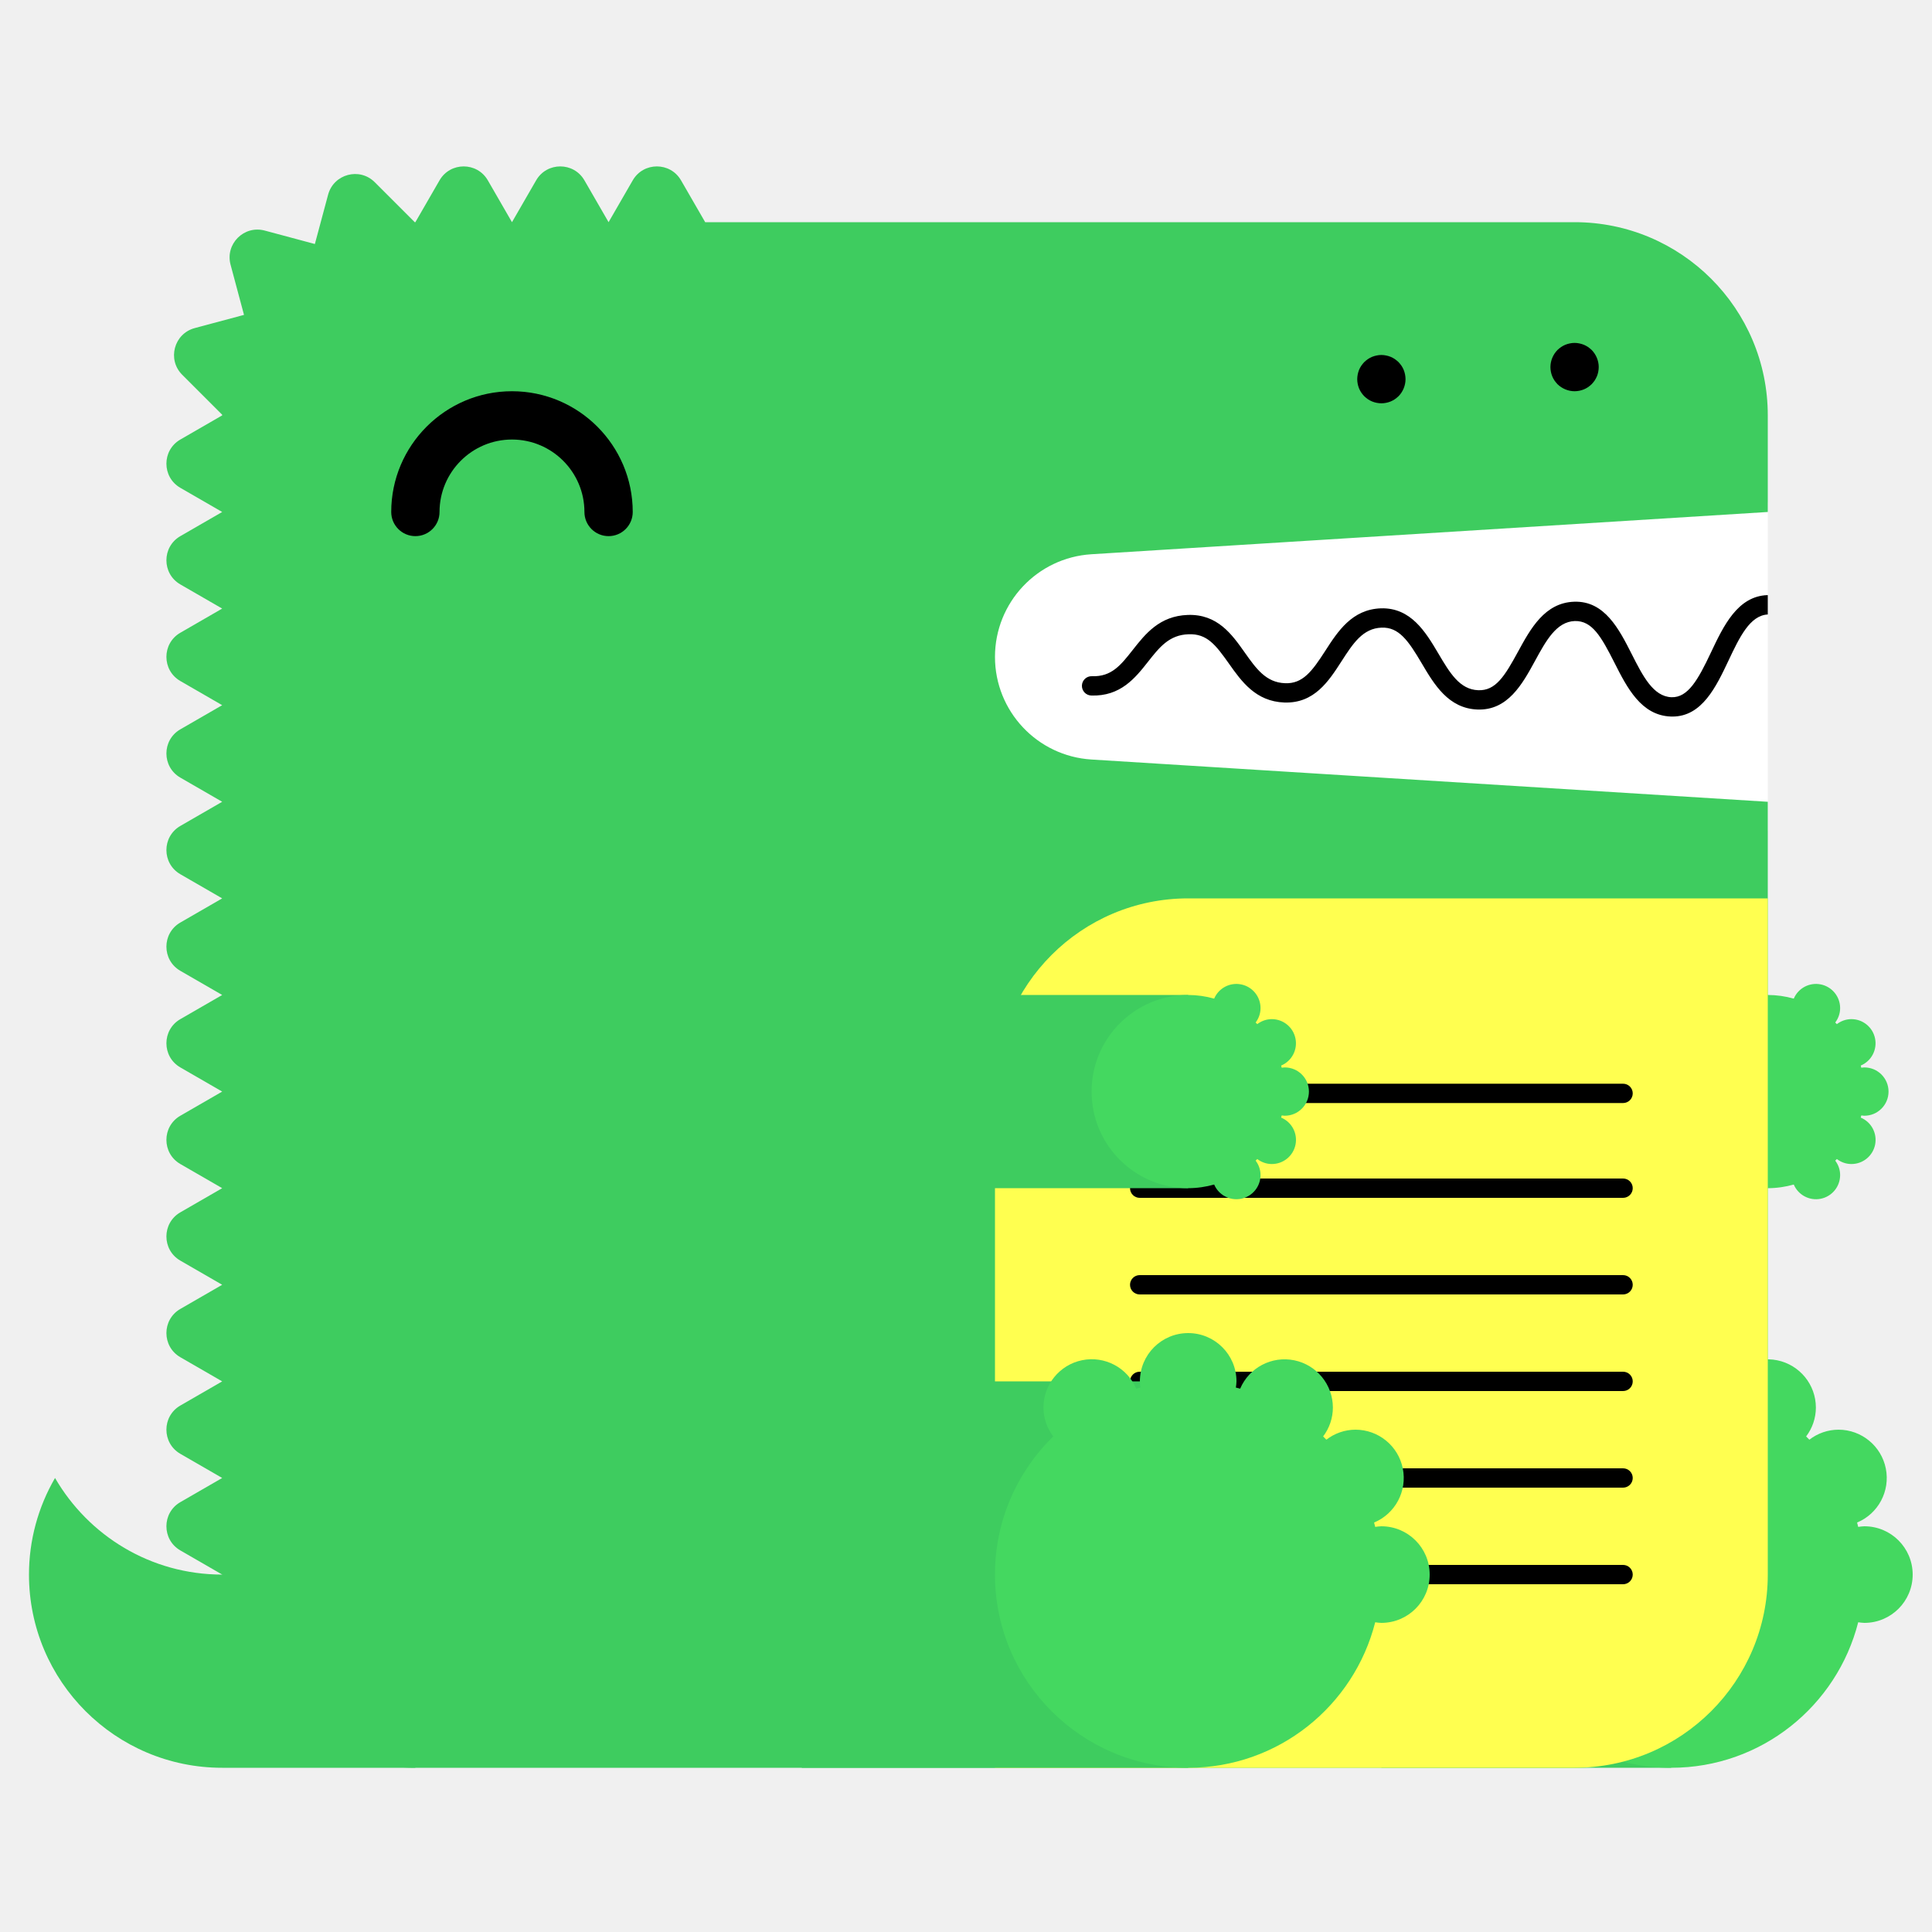
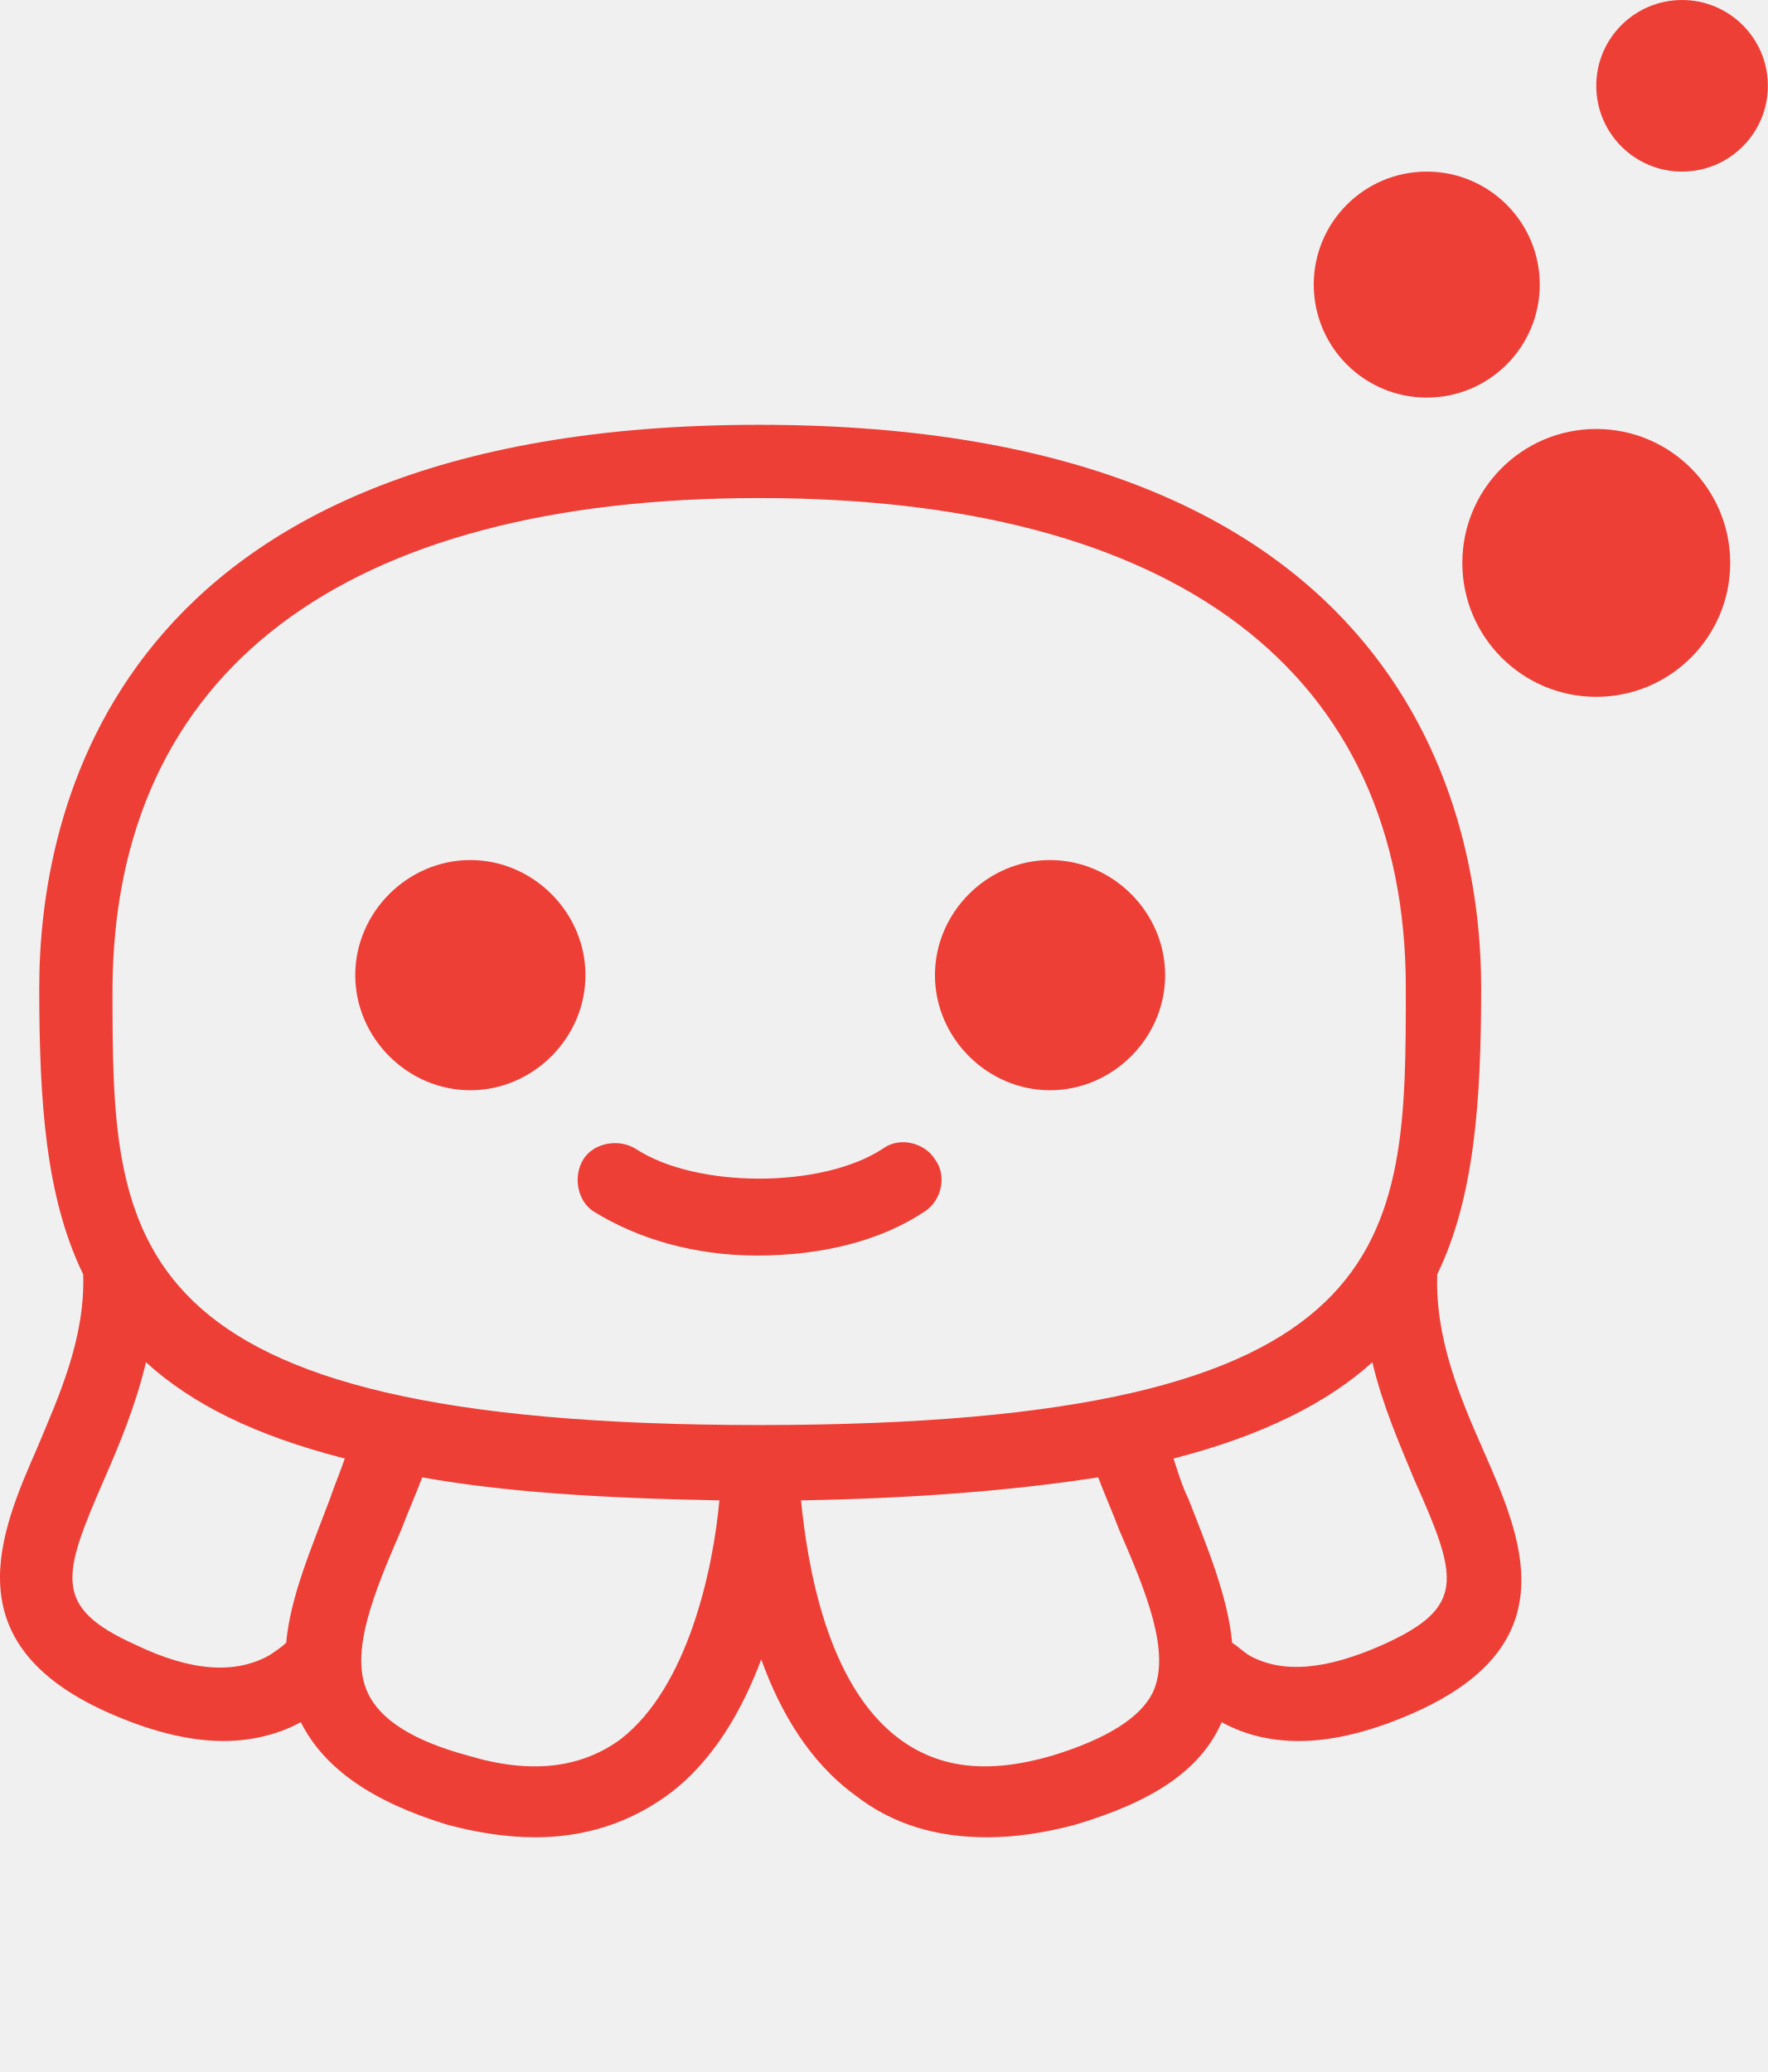
- <svg xmlns="http://www.w3.org/2000/svg" width="200" height="200" viewBox="0 0 200 200">
-   <g fill="none" fill-rule="evenodd">
-     <path fill="#FFF" d="M99 52h84v34H99z" />
-     <path d="M23 163c-7.398 0-13.843-4.027-17.303-10A19.886 19.886 0 0 0 3 163c0 11.046 8.954 20 20 20h20v-20H23z" fill="#3ECC5F" />
-     <path d="M112.98 57.376L183 53V43c0-11.046-8.954-20-20-20H73l-2.5-4.33c-1.112-1.925-3.889-1.925-5 0L63 23l-2.5-4.33c-1.111-1.925-3.889-1.925-5 0L53 23l-2.5-4.33c-1.111-1.925-3.889-1.925-5 0L43 23c-.022 0-.042.003-.065.003l-4.142-4.141c-1.57-1.571-4.252-.853-4.828 1.294l-1.369 5.104-5.192-1.392c-2.148-.575-4.111 1.389-3.535 3.536l1.39 5.193-5.102 1.367c-2.148.576-2.867 3.259-1.296 4.83l4.142 4.142c0 .021-.003.042-.003.064l-4.33 2.5c-1.925 1.111-1.925 3.889 0 5L23 53l-4.33 2.5c-1.925 1.111-1.925 3.889 0 5L23 63l-4.33 2.5c-1.925 1.111-1.925 3.889 0 5L23 73l-4.33 2.5c-1.925 1.111-1.925 3.889 0 5L23 83l-4.33 2.5c-1.925 1.111-1.925 3.889 0 5L23 93l-4.33 2.5c-1.925 1.111-1.925 3.889 0 5L23 103l-4.33 2.5c-1.925 1.111-1.925 3.889 0 5L23 113l-4.33 2.5c-1.925 1.111-1.925 3.889 0 5L23 123l-4.33 2.5c-1.925 1.111-1.925 3.889 0 5L23 133l-4.33 2.5c-1.925 1.111-1.925 3.889 0 5L23 143l-4.33 2.5c-1.925 1.111-1.925 3.889 0 5L23 153l-4.33 2.5c-1.925 1.111-1.925 3.889 0 5L23 163c0 11.046 8.954 20 20 20h120c11.046 0 20-8.954 20-20V83l-70.02-4.376A10.645 10.645 0 0 1 103 68c0-5.621 4.37-10.273 9.98-10.624" fill="#3ECC5F" />
-     <path fill="#3ECC5F" d="M143 183h30v-40h-30z" />
-     <path d="M193 158c-.219 0-.428.037-.639.064-.038-.15-.074-.301-.116-.451A5 5 0 0 0 190.32 148a4.96 4.96 0 0 0-3.016 1.036 26.531 26.531 0 0 0-.335-.336 4.955 4.955 0 0 0 1.011-2.987 5 5 0 0 0-9.599-1.959c-.148-.042-.297-.077-.445-.115.027-.211.064-.42.064-.639a5 5 0 0 0-5-5 5 5 0 0 0-5 5c0 .219.037.428.064.639-.148.038-.297.073-.445.115a4.998 4.998 0 0 0-9.599 1.959c0 1.125.384 2.151 1.011 2.987-3.717 3.632-6.031 8.693-6.031 14.3 0 11.046 8.954 20 20 20 9.339 0 17.16-6.41 19.361-15.064.211.027.42.064.639.064a5 5 0 0 0 5-5 5 5 0 0 0-5-5" fill="#44D860" />
-     <path fill="#3ECC5F" d="M153 123h30v-20h-30z" />
-     <path d="M193 115.5a2.5 2.5 0 1 0 0-5c-.109 0-.214.019-.319.032-.02-.075-.037-.15-.058-.225a2.501 2.501 0 0 0-.963-4.807c-.569 0-1.088.197-1.508.518a6.653 6.653 0 0 0-.168-.168c.314-.417.506-.931.506-1.494a2.5 2.5 0 0 0-4.8-.979A9.987 9.987 0 0 0 183 103c-5.522 0-10 4.478-10 10s4.478 10 10 10c.934 0 1.833-.138 2.69-.377a2.5 2.5 0 0 0 4.8-.979c0-.563-.192-1.077-.506-1.494.057-.055.113-.111.168-.168.42.321.939.518 1.508.518a2.5 2.5 0 0 0 .963-4.807c.021-.074.038-.15.058-.225.105.013.21.032.319.032" fill="#44D860" />
-     <path d="M63 55.5a2.5 2.5 0 0 1-2.5-2.5c0-4.136-3.364-7.5-7.5-7.5s-7.5 3.364-7.5 7.5a2.5 2.5 0 1 1-5 0c0-6.893 5.607-12.5 12.5-12.5S65.5 46.107 65.5 53a2.5 2.5 0 0 1-2.5 2.5" fill="#000" />
-     <path d="M103 183h60c11.046 0 20-8.954 20-20V93h-60c-11.046 0-20 8.954-20 20v70z" fill="#FFFF50" />
-     <path d="M168.02 124h-50.04a1 1 0 1 1 0-2h50.04a1 1 0 1 1 0 2m0 20h-50.04a1 1 0 1 1 0-2h50.04a1 1 0 1 1 0 2m0 20h-50.04a1 1 0 1 1 0-2h50.04a1 1 0 1 1 0 2m0-49.814h-50.04a1 1 0 1 1 0-2h50.04a1 1 0 1 1 0 2m0 19.814h-50.04a1 1 0 1 1 0-2h50.04a1 1 0 1 1 0 2m0 20h-50.04a1 1 0 1 1 0-2h50.04a1 1 0 1 1 0 2M183 61.611c-.012 0-.022-.006-.034-.005-3.09.105-4.552 3.196-5.842 5.923-1.346 2.85-2.387 4.703-4.093 4.647-1.889-.068-2.969-2.202-4.113-4.46-1.314-2.594-2.814-5.536-5.963-5.426-3.046.104-4.513 2.794-5.807 5.167-1.377 2.528-2.314 4.065-4.121 3.994-1.927-.07-2.951-1.805-4.136-3.813-1.321-2.236-2.848-4.75-5.936-4.664-2.994.103-4.465 2.385-5.763 4.4-1.373 2.13-2.335 3.428-4.165 3.351-1.973-.07-2.992-1.51-4.171-3.177-1.324-1.873-2.816-3.993-5.895-3.89-2.928.1-4.399 1.97-5.696 3.618-1.232 1.564-2.194 2.802-4.229 2.724a1 1 0 0 0-.072 2c3.017.101 4.545-1.8 5.872-3.487 1.177-1.496 2.193-2.787 4.193-2.855 1.926-.082 2.829 1.115 4.195 3.045 1.297 1.834 2.769 3.914 5.731 4.021 3.103.104 4.596-2.215 5.918-4.267 1.182-1.834 2.202-3.417 4.15-3.484 1.793-.067 2.769 1.35 4.145 3.681 1.297 2.197 2.766 4.686 5.787 4.796 3.125.108 4.634-2.62 5.949-5.035 1.139-2.088 2.214-4.06 4.119-4.126 1.793-.042 2.728 1.595 4.111 4.33 1.292 2.553 2.757 5.445 5.825 5.556l.169.003c3.064 0 4.518-3.075 5.805-5.794 1.139-2.41 2.217-4.68 4.067-4.773v-2z" fill="#000" />
-     <path fill="#3ECC5F" d="M83 183h40v-40H83z" />
-     <path d="M143 158c-.219 0-.428.037-.639.064-.038-.15-.074-.301-.116-.451A5 5 0 0 0 140.32 148a4.96 4.96 0 0 0-3.016 1.036 26.531 26.531 0 0 0-.335-.336 4.955 4.955 0 0 0 1.011-2.987 5 5 0 0 0-9.599-1.959c-.148-.042-.297-.077-.445-.115.027-.211.064-.42.064-.639a5 5 0 0 0-5-5 5 5 0 0 0-5 5c0 .219.037.428.064.639-.148.038-.297.073-.445.115a4.998 4.998 0 0 0-9.599 1.959c0 1.125.384 2.151 1.011 2.987-3.717 3.632-6.031 8.693-6.031 14.3 0 11.046 8.954 20 20 20 9.339 0 17.16-6.41 19.361-15.064.211.027.42.064.639.064a5 5 0 0 0 5-5 5 5 0 0 0-5-5" fill="#44D860" />
-     <path fill="#3ECC5F" d="M83 123h40v-20H83z" />
-     <path d="M133 115.5a2.5 2.5 0 1 0 0-5c-.109 0-.214.019-.319.032-.02-.075-.037-.15-.058-.225a2.501 2.501 0 0 0-.963-4.807c-.569 0-1.088.197-1.508.518a6.653 6.653 0 0 0-.168-.168c.314-.417.506-.931.506-1.494a2.5 2.5 0 0 0-4.8-.979A9.987 9.987 0 0 0 123 103c-5.522 0-10 4.478-10 10s4.478 10 10 10c.934 0 1.833-.138 2.69-.377a2.5 2.5 0 0 0 4.8-.979c0-.563-.192-1.077-.506-1.494.057-.055.113-.111.168-.168.42.321.939.518 1.508.518a2.5 2.5 0 0 0 .963-4.807c.021-.074.038-.15.058-.225.105.013.21.032.319.032" fill="#44D860" />
-     <path d="M143 41.75c-.16 0-.33-.02-.49-.05a2.52 2.52 0 0 1-.47-.14c-.15-.06-.29-.14-.431-.23-.13-.09-.259-.2-.38-.31-.109-.12-.219-.24-.309-.38s-.17-.28-.231-.43a2.619 2.619 0 0 1-.189-.96c0-.16.02-.33.05-.49.03-.16.08-.31.139-.47.061-.15.141-.29.231-.43.09-.13.2-.26.309-.38.121-.11.25-.22.38-.31.141-.09.281-.17.431-.23.149-.06.31-.11.47-.14.32-.07.65-.07.98 0 .159.03.32.08.47.14.149.06.29.14.43.23.13.09.259.2.38.31.11.12.22.25.31.38.09.14.17.28.23.43.06.16.11.31.14.47.029.16.05.33.05.49 0 .66-.271 1.31-.73 1.77-.121.11-.25.22-.38.31-.14.09-.281.17-.43.23a2.565 2.565 0 0 1-.96.19m20-1.25c-.66 0-1.3-.27-1.771-.73a3.802 3.802 0 0 1-.309-.38c-.09-.14-.17-.28-.231-.43a2.619 2.619 0 0 1-.189-.96c0-.66.27-1.3.729-1.77.121-.11.25-.22.38-.31.141-.09.281-.17.431-.23.149-.06.31-.11.47-.14.32-.07.66-.07.98 0 .159.03.32.08.47.14.149.06.29.14.43.23.13.09.259.2.38.31.459.47.73 1.11.73 1.77 0 .16-.021.33-.05.49-.03.16-.08.32-.14.47-.07.15-.14.29-.23.43-.09.13-.2.26-.31.38-.121.11-.25.22-.38.31-.14.09-.281.17-.43.23a2.565 2.565 0 0 1-.96.19" fill="#000" />
+ <svg xmlns="http://www.w3.org/2000/svg" width="260.136" height="304.916" viewBox="0 0 180 210.985" class="looka-1j8o68f" version="1.1" style="block-size:304.914px;height:304.914px;inline-size:260.133px;perspective-origin:130.062px 152.453px;touch-action:none;transform-origin:130.066px 152.457px;width:260.133px;">
+   <defs id="SvgjsDefs1274" style="block-size:auto;height:auto;inline-size:auto;overflow-clip-margin:0px;overflow-x:visible;overflow-y:visible;perspective-origin:0px 0px;transform-origin:0px 0px;width:auto;" />
+   <g id="SvgjsG1275" featurekey="symbolFeature-0" transform="matrix(2.130802,0,0,2.130802,-6.018974,-2.130802)" fill="#ee3f37" style="block-size:auto;fill:rgb(238, 63, 55);height:auto;inline-size:auto;overflow-clip-margin:0px;overflow-x:visible;overflow-y:visible;perspective-origin:0px 0px;touch-action:none;transform:matrix(2.1308, 0, 0, 2.1308, -6.01897, -2.1308);transform-origin:0px 0px;user-select:none;width:auto;">
+     <g style="block-size:auto;fill:rgb(238, 63, 55);height:auto;inline-size:auto;overflow-clip-margin:0px;overflow-x:visible;overflow-y:visible;perspective-origin:0px 0px;touch-action:none;transform-origin:0px 0px;user-select:none;width:auto;">
+       <path d="M73.7,70.3c-1.1-2.5-2.3-5.3-2.2-8.4c1.8-3.7,2.1-8.4,2.1-13.7c0-8.1-3.4-26.9-34.5-26.9S4.7,40.1,4.7,48.2   c0,5.4,0.3,10,2.1,13.7c0.1,3.1-1.2,5.9-2.2,8.3c-1.8,4.1-4,9.3,3.3,12.6c2,0.9,3.9,1.4,5.6,1.4c1.3,0,2.6-0.3,3.7-0.9c0,0,0,0,0,0   c1.1,2.2,3.4,3.8,7,4.9c1.5,0.4,2.9,0.6,4.2,0.6c2.4,0,4.5-0.7,6.3-2c2.2-1.6,3.6-4.1,4.5-6.5c0.9,2.5,2.3,4.9,4.5,6.5   c1.8,1.4,3.9,2,6.3,2c1.3,0,2.7-0.2,4.2-0.6c3.7-1.1,6-2.6,7-4.9c0,0,0,0,0,0c1.1,0.6,2.3,0.9,3.7,0.9c1.7,0,3.6-0.5,5.6-1.4   C77.8,79.5,75.5,74.4,73.7,70.3z M39.1,24.8C59,24.8,70,33.1,70,48.2c0,12.2,0,20.9-30.9,20.9c-30.9,0-30.9-8.8-30.9-20.9   C8.3,33.1,19.2,24.8,39.1,24.8z M16.5,79.5c-0.2,0.2-0.5,0.4-0.8,0.6c-1.6,0.9-3.7,0.8-6.4-0.5c-4-1.8-3.5-3.3-1.5-7.9   c0.7-1.6,1.5-3.5,2-5.6c2.2,2,5.2,3.5,9.5,4.6c-0.2,0.6-0.5,1.3-0.7,1.9C17.7,75,16.7,77.3,16.5,79.5z M32.5,84.1   c-1.9,1.4-4.3,1.7-7.3,0.8c-2.6-0.7-4.2-1.7-4.8-3c-0.9-1.9,0.3-4.8,1.6-7.8c0.3-0.8,0.7-1.7,1-2.5c3.9,0.7,8.6,1,14.2,1.1   C36.9,76,35.7,81.6,32.5,84.1z M57.9,81.9c-0.6,1.2-2.2,2.2-4.8,3c-3.1,0.9-5.4,0.6-7.3-0.8c-3.5-2.6-4.4-8.4-4.7-11.4   c5.7-0.1,10.3-0.5,14.2-1.1c0.3,0.8,0.7,1.7,1,2.5C57.6,77.1,58.8,80,57.9,81.9z M68.9,79.6c-2.7,1.2-4.8,1.4-6.4,0.5   c-0.3-0.2-0.5-0.4-0.8-0.6c-0.2-2.2-1.2-4.6-2.1-6.9c-0.3-0.6-0.5-1.3-0.7-1.9c4.3-1.1,7.4-2.7,9.5-4.6c0.5,2.1,1.3,3.9,2,5.6   C72.5,76.4,72.9,77.8,68.9,79.6z M30.8,47.6c0,3-2.5,5.5-5.5,5.5s-5.5-2.5-5.5-5.5s2.5-5.5,5.5-5.5S30.8,44.6,30.8,47.6z M53,42.1   c-3,0-5.5,2.5-5.5,5.5s2.5,5.5,5.5,5.5c3,0,5.5-2.5,5.5-5.5S56,42.1,53,42.1z M47,58.9c0.8-0.5,1.1-1.7,0.5-2.5   c-0.5-0.8-1.7-1.1-2.5-0.5c-2.9,1.9-8.9,1.9-11.8,0c-0.8-0.5-2-0.3-2.5,0.5c-0.5,0.8-0.3,2,0.5,2.5c2.1,1.3,4.8,2.1,7.8,2.1   C42.1,61,44.9,60.3,47,58.9z" style="block-size:auto;d:path(&quot;M 73.7 70.3 C 72.6 67.8 71.4 65 71.5 61.9 C 73.3 58.2 73.6 53.5 73.6 48.2 C 73.6 40.1 70.2 21.3 39.1 21.3 S 4.7 40.1 4.7 48.2 C 4.7 53.6 5 58.2 6.8 61.9 C 6.9 65 5.6 67.8 4.6 70.2 C 2.8 74.3 0.6 79.5 7.9 82.8 C 9.9 83.7 11.8 84.2 13.5 84.2 C 14.8 84.2 16.1 83.9 17.2 83.3 C 17.2 83.3 17.2 83.3 17.2 83.3 C 18.3 85.5 20.6 87.1 24.2 88.2 C 25.7 88.6 27.1 88.8 28.4 88.8 C 30.8 88.8 32.9 88.1 34.7 86.8 C 36.9 85.2 38.3 82.7 39.2 80.3 C 40.1 82.8 41.5 85.2 43.7 86.8 C 45.5 88.2 47.6 88.8 50 88.8 C 51.3 88.8 52.7 88.6 54.2 88.2 C 57.9 87.1 60.2 85.6 61.2 83.3 C 61.2 83.3 61.2 83.3 61.2 83.3 C 62.3 83.9 63.5 84.2 64.9 84.2 C 66.6 84.2 68.5 83.7 70.5 82.8 C 77.8 79.5 75.5 74.4 73.7 70.3 Z M 39.1 24.8 C 59 24.8 70 33.1 70 48.2 C 70 60.4 70 69.1 39.1 69.1 C 8.2 69.1 8.2 60.3 8.2 48.2 C 8.3 33.1 19.2 24.8 39.1 24.8 Z M 16.5 79.5 C 16.3 79.7 16 79.9 15.7 80.1 C 14.1 81 12 80.9 9.3 79.6 C 5.3 77.8 5.8 76.3 7.8 71.7 C 8.5 70.1 9.3 68.2 9.8 66.1 C 12 68.1 15 69.6 19.3 70.7 C 19.1 71.3 18.8 72 18.6 72.6 C 17.7 75 16.7 77.3 16.5 79.5 Z M 32.5 84.1 C 30.6 85.5 28.2 85.8 25.2 84.9 C 22.6 84.2 21 83.2 20.4 81.9 C 19.5 80 20.7 77.1 22 74.1 C 22.3 73.3 22.7 72.4 23 71.6 C 26.9 72.3 31.6 72.6 37.2 72.7 C 36.9 76 35.7 81.6 32.5 84.1 Z M 57.9 81.9 C 57.3 83.1 55.7 84.1 53.1 84.9 C 50 85.8 47.7 85.5 45.8 84.1 C 42.3 81.5 41.4 75.7 41.1 72.7 C 46.8 72.6 51.4 72.2 55.3 71.6 C 55.6 72.4 56 73.3 56.3 74.1 C 57.6 77.1 58.8 80 57.9 81.9 Z M 68.9 79.6 C 66.2 80.8 64.1 81 62.5 80.1 C 62.2 79.9 62 79.7 61.7 79.5 C 61.5 77.3 60.5 74.9 59.6 72.6 C 59.3 72 59.1 71.3 58.9 70.7 C 63.2 69.6 66.3 68 68.4 66.1 C 68.9 68.2 69.7 70 70.4 71.7 C 72.5 76.4 72.9 77.8 68.9 79.6 Z M 30.8 47.6 C 30.8 50.6 28.3 53.1 25.3 53.1 S 19.8 50.6 19.8 47.6 S 22.3 42.1 25.3 42.1 S 30.8 44.6 30.8 47.6 Z M 53 42.1 C 50 42.1 47.5 44.6 47.5 47.6 S 50 53.1 53 53.1 C 56 53.1 58.5 50.6 58.5 47.6 S 56 42.1 53 42.1 Z M 47 58.9 C 47.8 58.4 48.1 57.2 47.5 56.4 C 47 55.6 45.8 55.3 45 55.9 C 42.1 57.8 36.1 57.8 33.2 55.9 C 32.4 55.4 31.2 55.6 30.7 56.4 C 30.2 57.2 30.4 58.4 31.2 58.9 C 33.3 60.2 36 61 39 61 C 42.1 61 44.9 60.3 47 58.9 Z&quot;);fill:rgb(238, 63, 55);height:auto;inline-size:auto;overflow-clip-margin:0px;overflow-x:visible;overflow-y:visible;perspective-origin:0px 0px;transform-origin:0px 0px;user-select:none;width:auto;" />
+       <circle cx="79.1" cy="27.9" r="6.4" style="block-size:auto;cx:79.1px;cy:27.9px;fill:rgb(238, 63, 55);height:auto;inline-size:auto;overflow-clip-margin:0px;overflow-x:visible;overflow-y:visible;perspective-origin:0px 0px;r:6.4px;transform-origin:0px 0px;user-select:none;width:auto;" />
+       <circle cx="83.2" cy="5.1" r="4.1" style="block-size:auto;cx:83.2px;cy:5.1px;fill:rgb(238, 63, 55);height:auto;inline-size:auto;overflow-clip-margin:0px;overflow-x:visible;overflow-y:visible;perspective-origin:0px 0px;r:4.1px;transform-origin:0px 0px;user-select:none;width:auto;" />
+       <circle cx="71" cy="14.6" r="5.4" style="block-size:auto;cx:71px;cy:14.6px;fill:rgb(238, 63, 55);height:auto;inline-size:auto;overflow-clip-margin:0px;overflow-x:visible;overflow-y:visible;perspective-origin:0px 0px;r:5.4px;transform-origin:0px 0px;user-select:none;width:auto;" />
+     </g>
  </g>
</svg>
